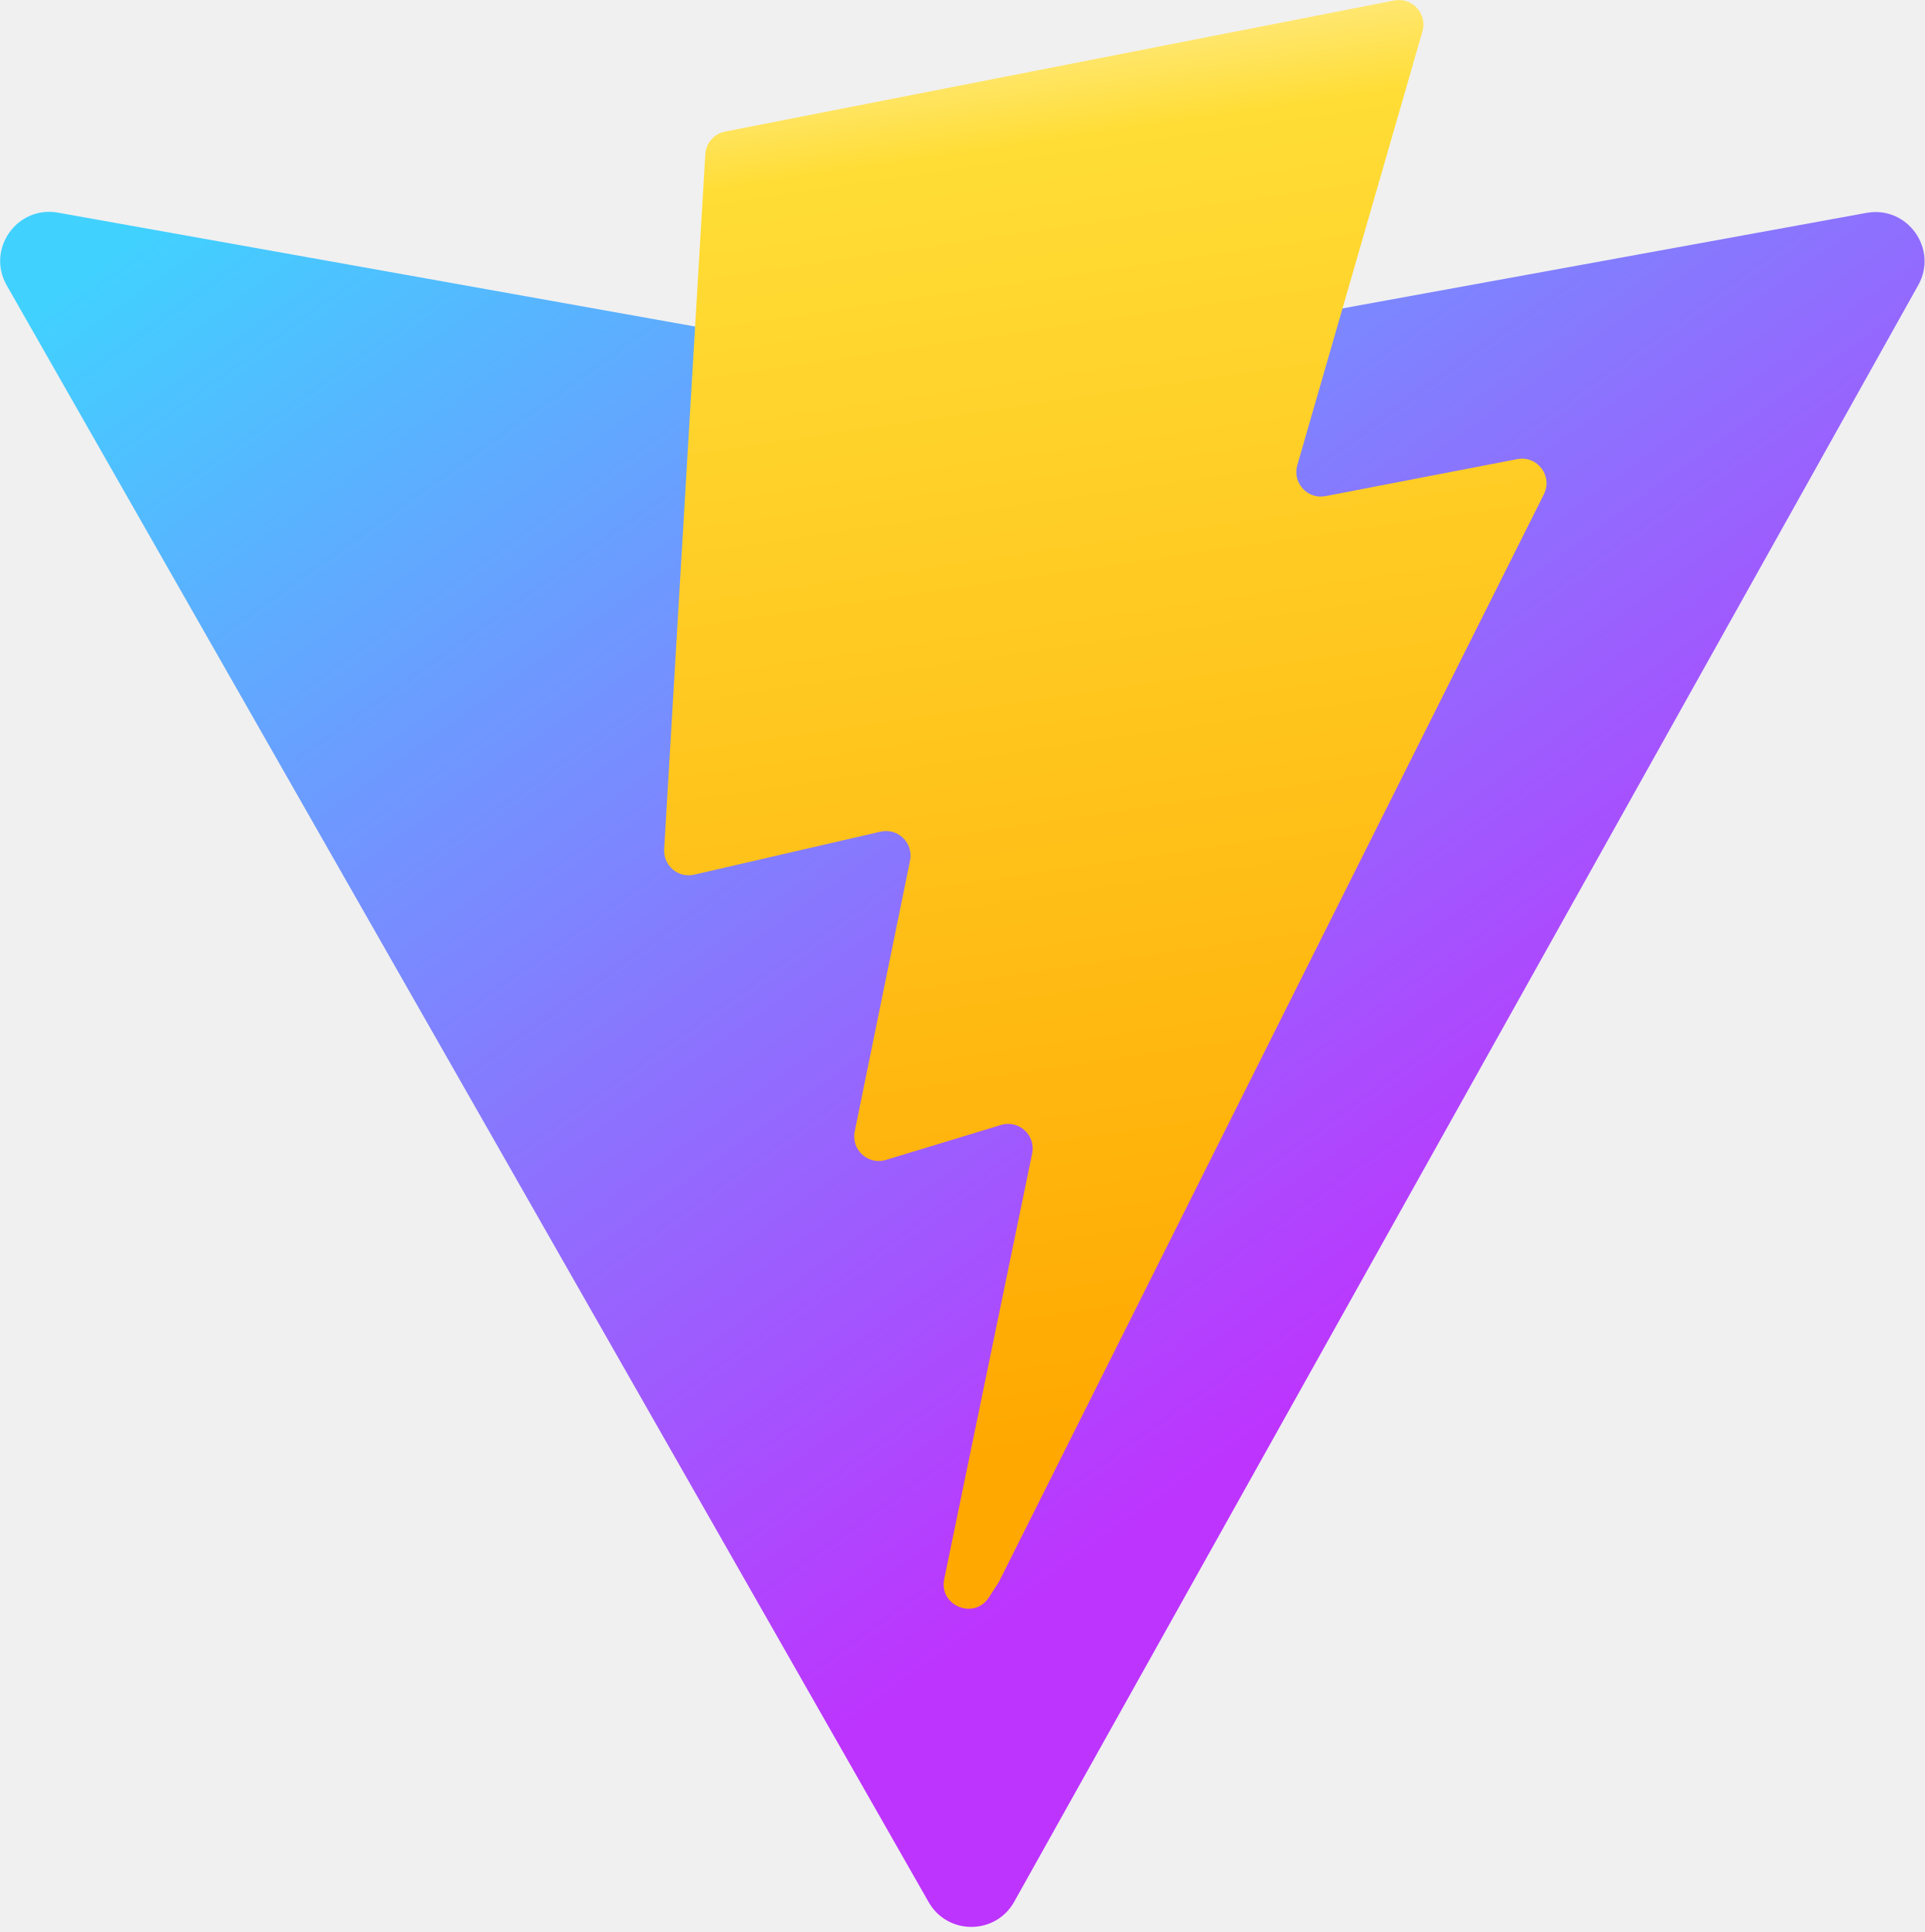
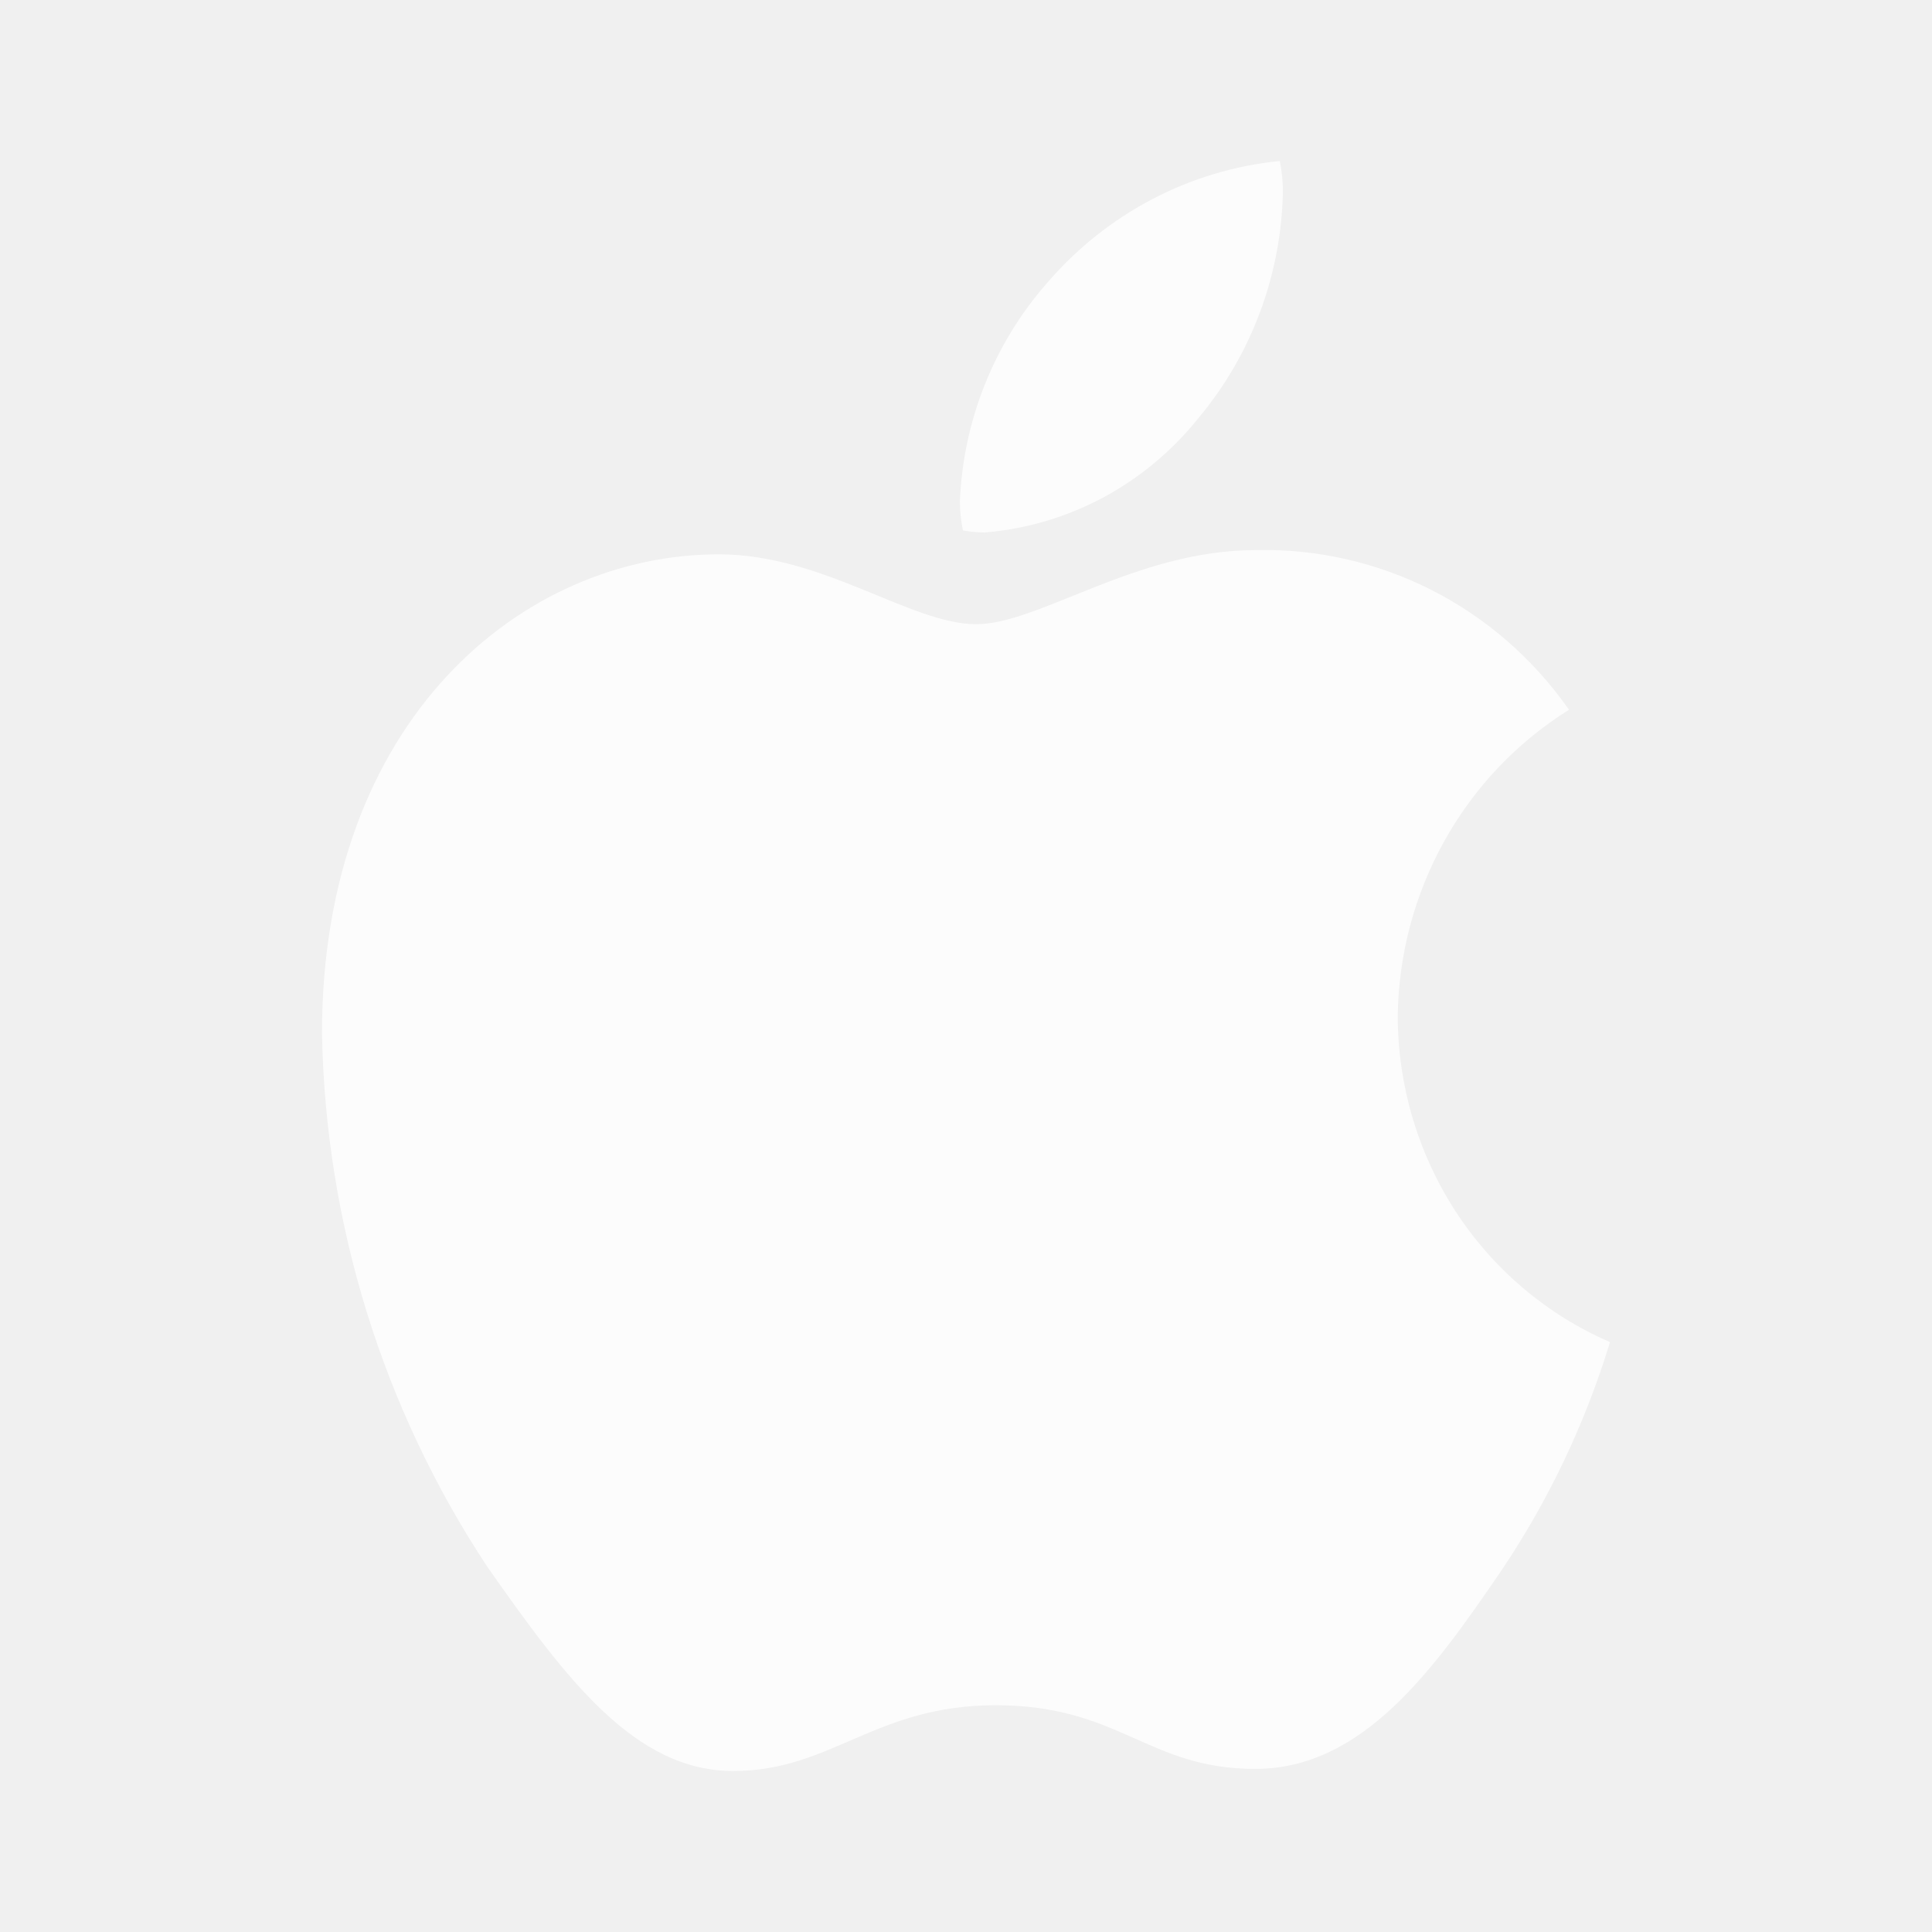
- <svg xmlns="http://www.w3.org/2000/svg" aria-hidden="true" role="img" class="iconify iconify--logos" width="31.88" height="32" preserveAspectRatio="xMidYMid meet" viewBox="0 0 256 257">
-   <defs>
-     <linearGradient id="IconifyId1813088fe1fbc01fb466" x1="-.828%" x2="57.636%" y1="7.652%" y2="78.411%">
-       <stop offset="0%" stop-color="#41D1FF" />
-       <stop offset="100%" stop-color="#BD34FE" />
-     </linearGradient>
-     <linearGradient id="IconifyId1813088fe1fbc01fb467" x1="43.376%" x2="50.316%" y1="2.242%" y2="89.03%">
-       <stop offset="0%" stop-color="#FFEA83" />
-       <stop offset="8.333%" stop-color="#FFDD35" />
-       <stop offset="100%" stop-color="#FFA800" />
-     </linearGradient>
-   </defs>
-   <path fill="url(#IconifyId1813088fe1fbc01fb466)" d="M255.153 37.938L134.897 252.976c-2.483 4.44-8.862 4.466-11.382.048L.875 37.958c-2.746-4.814 1.371-10.646 6.827-9.67l120.385 21.517a6.537 6.537 0 0 0 2.322-.004l117.867-21.483c5.438-.991 9.574 4.796 6.877 9.62Z" />
-   <path fill="url(#IconifyId1813088fe1fbc01fb467)" d="M185.432.063L96.44 17.501a3.268 3.268 0 0 0-2.634 3.014l-5.474 92.456a3.268 3.268 0 0 0 3.997 3.378l24.777-5.718c2.318-.535 4.413 1.507 3.936 3.838l-7.361 36.047c-.495 2.426 1.782 4.5 4.151 3.78l15.304-4.649c2.372-.72 4.652 1.36 4.15 3.788l-11.698 56.621c-.732 3.542 3.979 5.473 5.943 2.437l1.313-2.028l72.516-144.72c1.215-2.423-.88-5.186-3.54-4.672l-25.505 4.922c-2.396.462-4.435-1.77-3.759-4.114l16.646-57.705c.677-2.35-1.37-4.583-3.769-4.113Z" />
+ <svg xmlns="http://www.w3.org/2000/svg" width="24" height="24" viewBox="0 0 24 24" fill="none">
+   <path d="M19.491 8.817C18.848 9.218 18.316 9.777 17.944 10.444C17.572 11.11 17.372 11.862 17.363 12.628C17.366 13.491 17.617 14.334 18.085 15.053C18.554 15.772 19.22 16.335 20 16.672C19.692 17.682 19.237 18.639 18.65 19.511C17.809 20.743 16.93 21.974 15.592 21.974C14.255 21.974 13.911 21.183 12.369 21.183C10.866 21.183 10.331 22 9.108 22C7.885 22 7.032 20.859 6.051 19.459C4.755 17.498 4.043 15.198 4 12.836C4 8.947 6.484 6.886 8.93 6.886C10.229 6.886 11.312 7.754 12.127 7.754C12.905 7.754 14.115 6.834 15.592 6.834C16.352 6.814 17.105 6.985 17.785 7.33C18.465 7.676 19.05 8.187 19.491 8.817ZM14.892 5.188C15.543 4.408 15.912 3.425 15.936 2.402C15.938 2.267 15.925 2.132 15.898 2C14.779 2.111 13.745 2.654 13.006 3.517C12.349 4.265 11.966 5.223 11.924 6.226C11.924 6.348 11.937 6.469 11.962 6.589C12.05 6.606 12.139 6.614 12.229 6.615C12.745 6.573 13.247 6.425 13.705 6.18C14.162 5.934 14.566 5.597 14.892 5.188Z" fill="white" fill-opacity="0.8" />
</svg>
